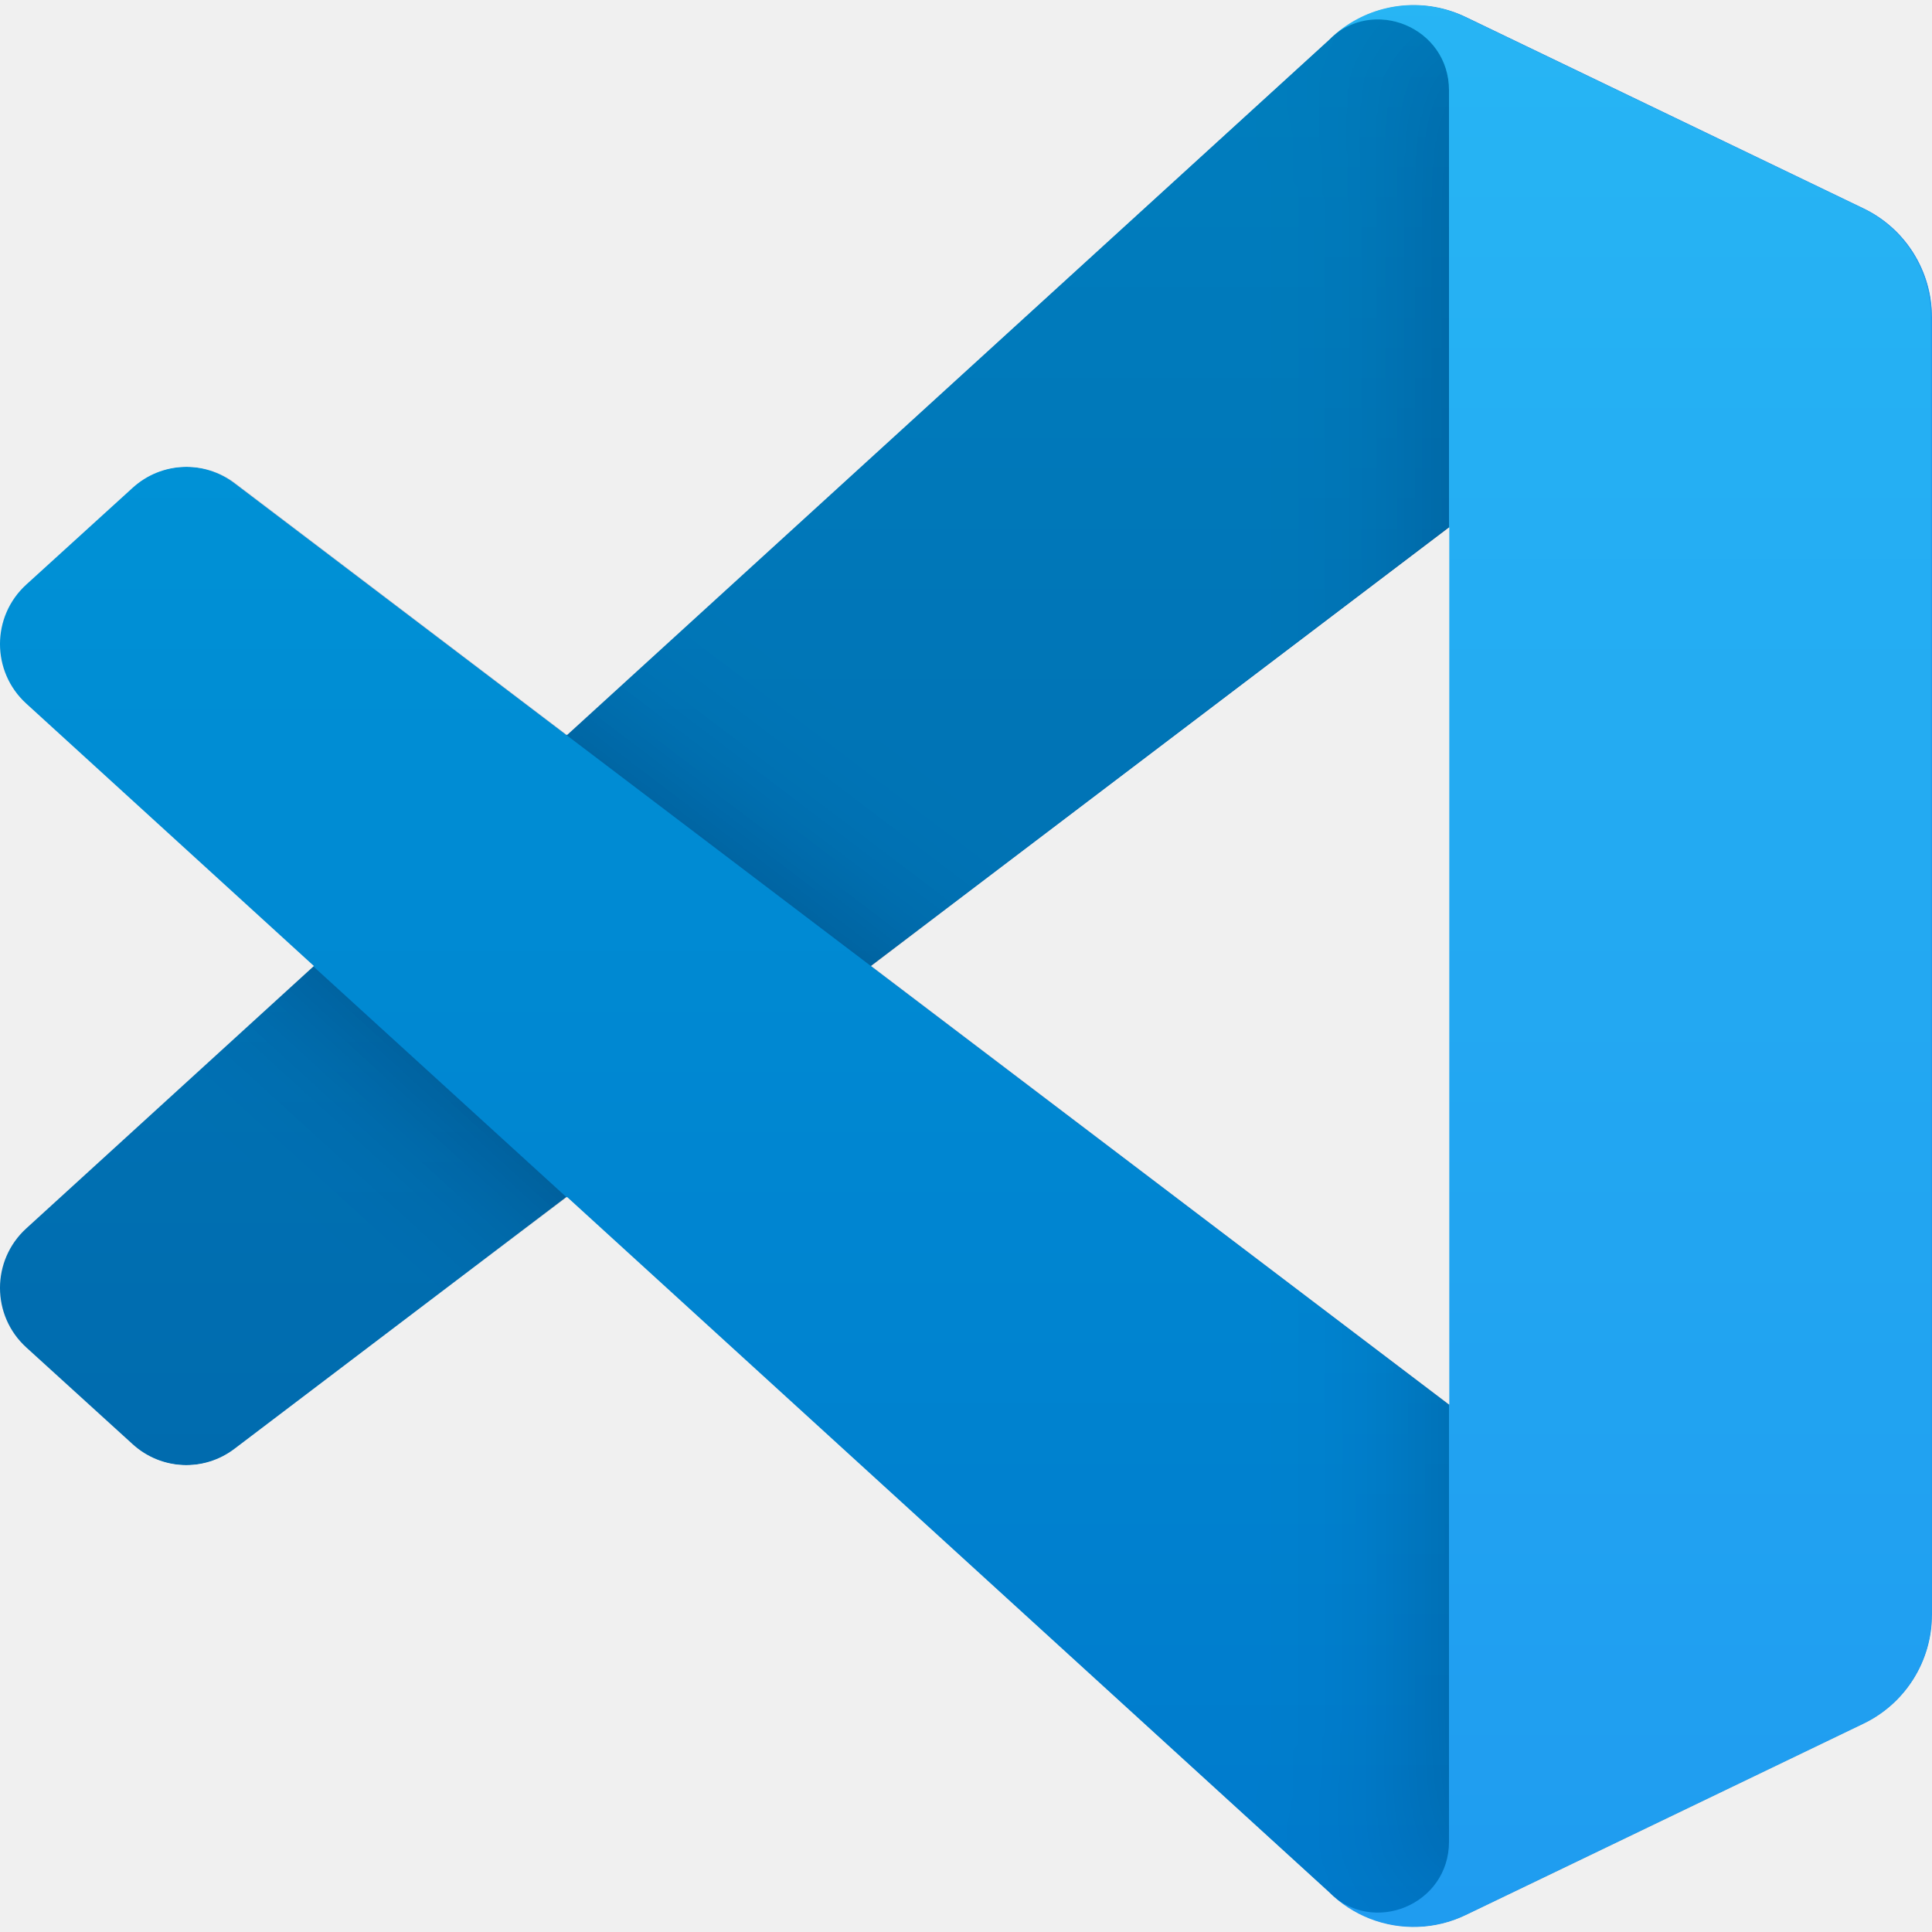
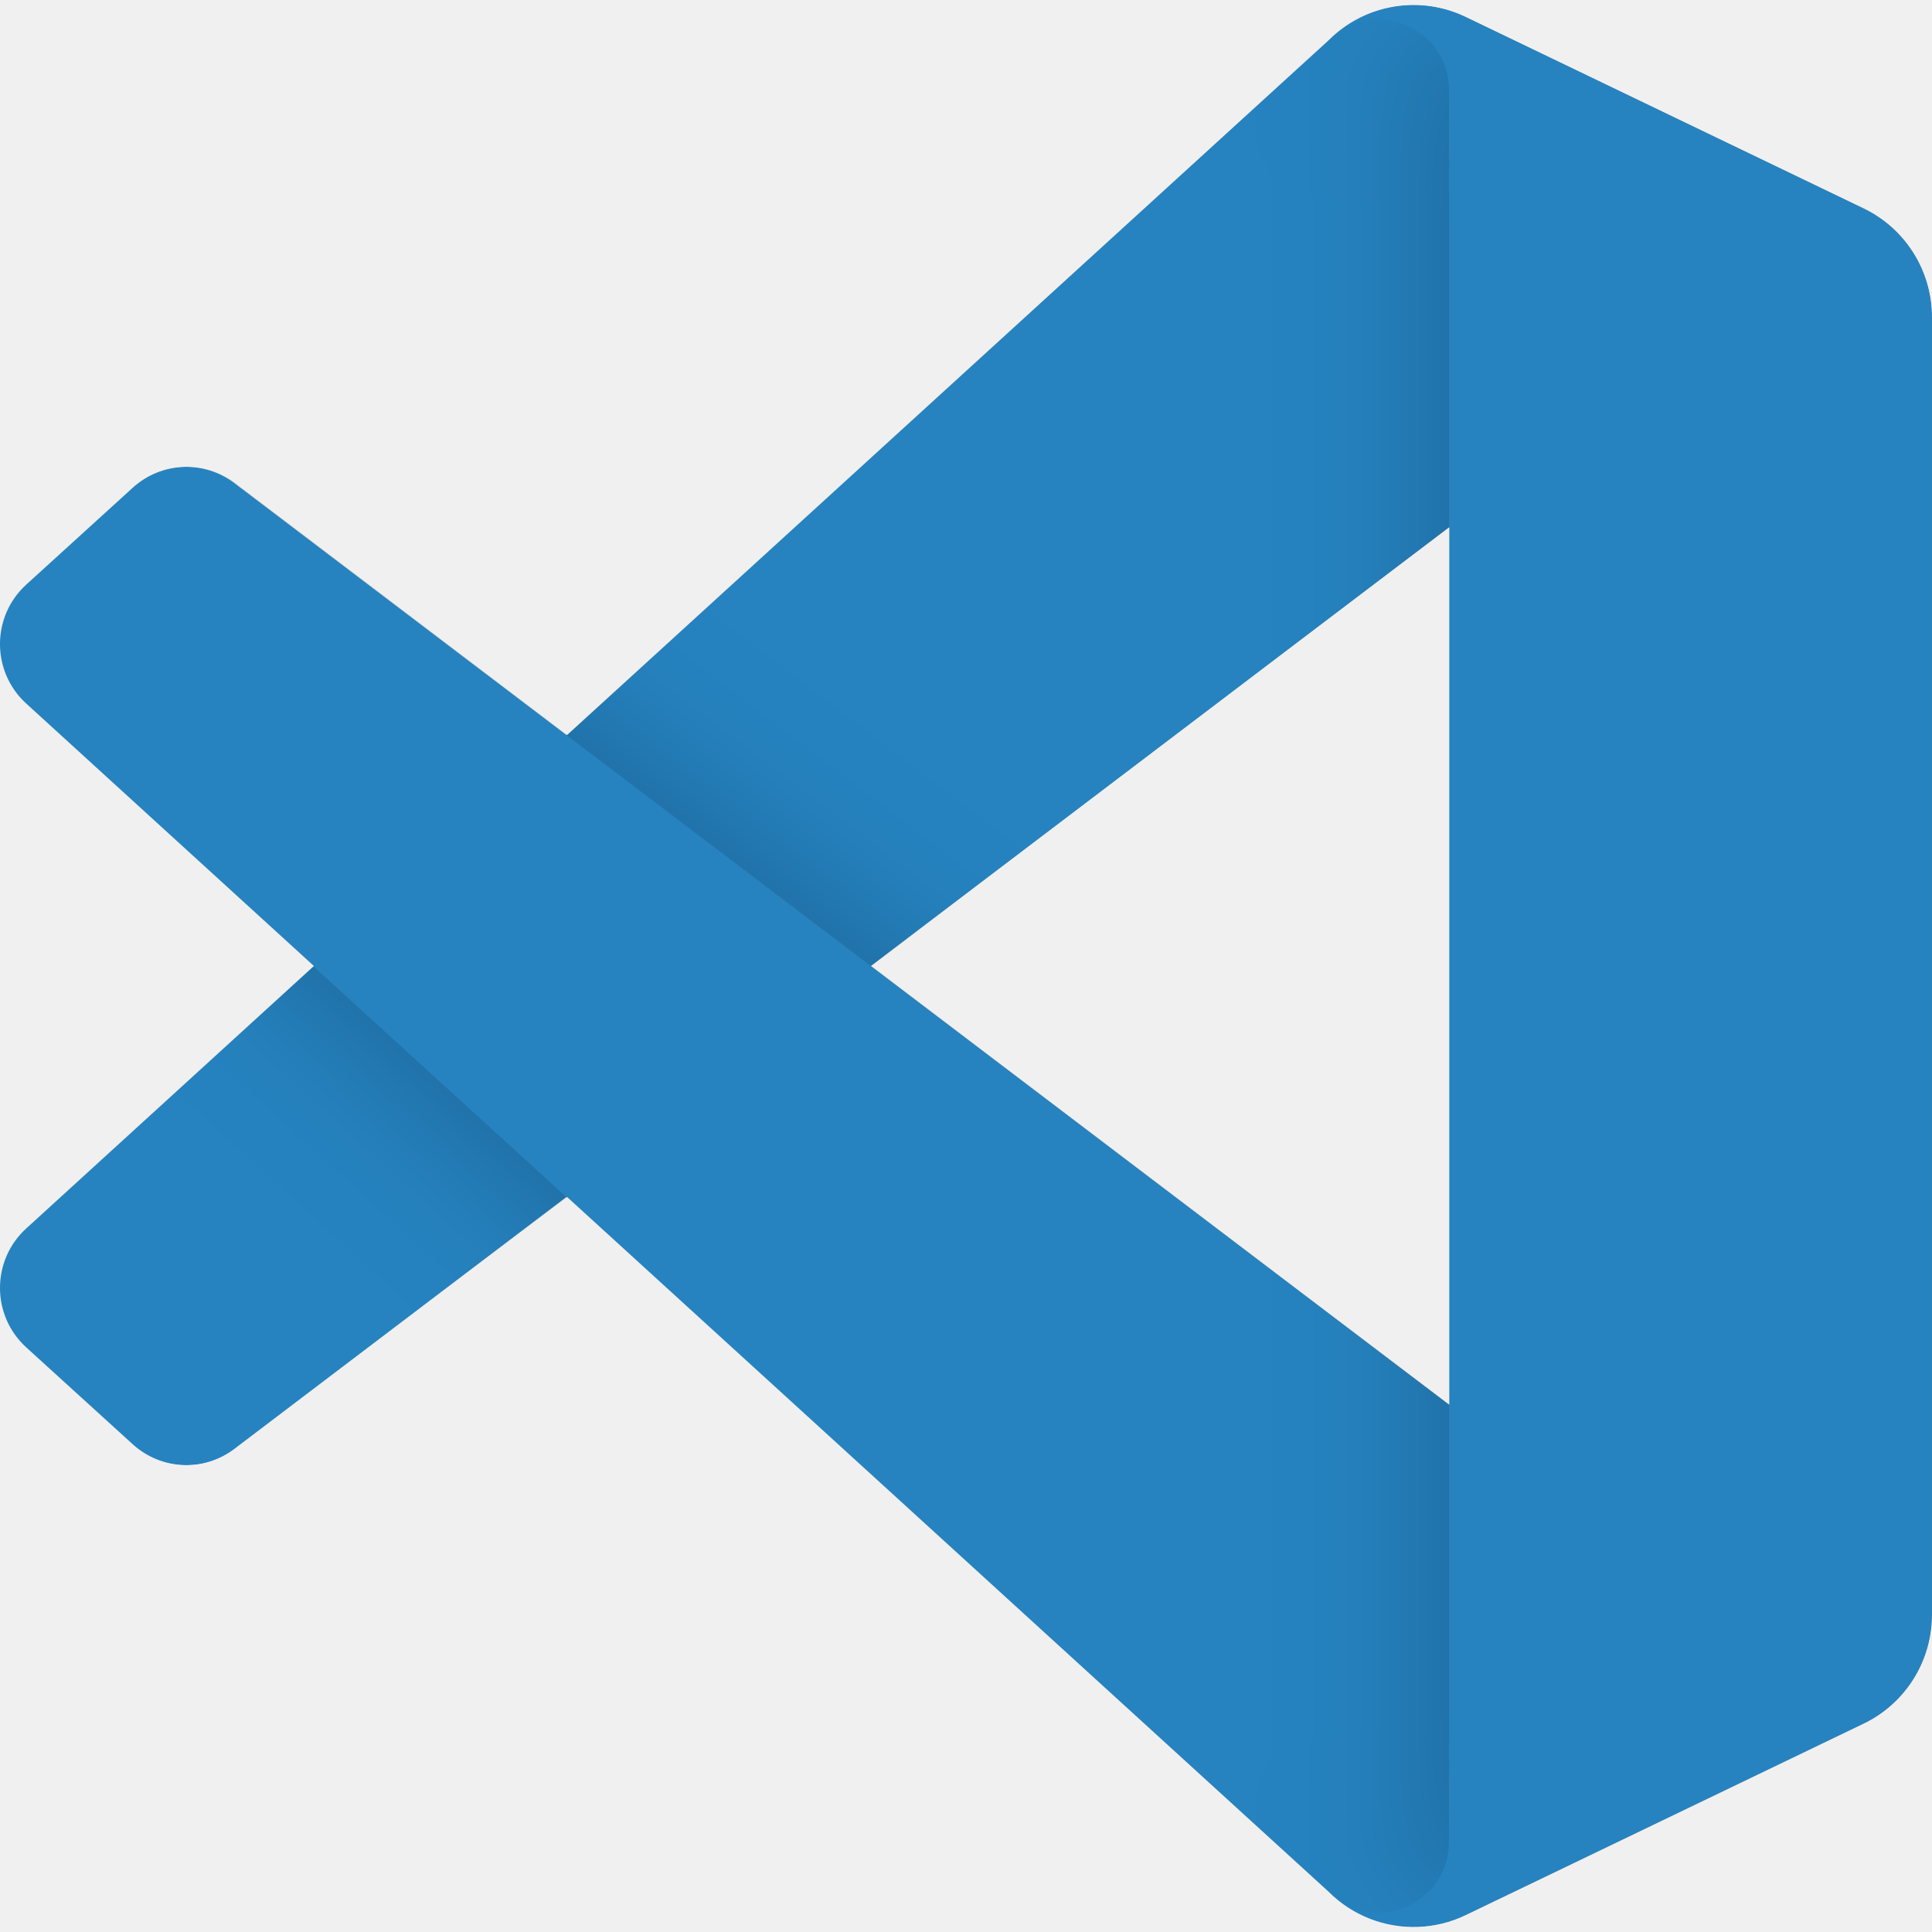
<svg xmlns="http://www.w3.org/2000/svg" viewBox="0 0 100 100" fill="none">
-   <mask id="mask0" mask-type="alpha" maskUnits="userSpaceOnUse" x="0" y="0" width="100" height="100">
-     <path fill-rule="evenodd" clip-rule="evenodd" d="M70.912 99.317C72.487 99.931 74.283 99.891 75.873 99.126L96.461 89.22C98.624 88.179 100 85.989 100 83.587V16.413C100 14.011 98.624 11.822 96.461 10.781L75.873 0.874C73.786 -0.13 71.345 0.116 69.513 1.447C69.252 1.637 69.003 1.849 68.769 2.083L29.355 38.041L12.187 25.01C10.589 23.797 8.354 23.896 6.869 25.246L1.363 30.255C-0.453 31.906 -0.455 34.763 1.359 36.417L16.247 50L1.359 63.583C-0.455 65.237 -0.453 68.094 1.363 69.745L6.869 74.754C8.354 76.104 10.589 76.204 12.187 74.99L29.355 61.959L68.769 97.917C69.392 98.541 70.125 99.01 70.912 99.317ZM75.015 27.299L45.109 50L75.015 72.701V27.299Z" fill="white" />
-   </mask>
-   <g mask="url(#mask0)">
-     <path d="M96.461 10.796L75.857 0.876C73.472 -0.273 70.622 0.212 68.75 2.083L1.299 63.583C-0.516 65.237 -0.514 68.094 1.303 69.745L6.813 74.754C8.298 76.104 10.535 76.204 12.134 74.99L93.361 13.37C96.086 11.303 100 13.246 100 16.667V16.427C100 14.027 98.625 11.838 96.461 10.796Z" fill="#0065A9" />
-     <g filter="url(#filter0_d)">
-       <path d="M96.461 89.204L75.857 99.124C73.472 100.273 70.622 99.788 68.75 97.917L1.299 36.417C-0.516 34.763 -0.514 31.906 1.303 30.255L6.813 25.246C8.298 23.896 10.535 23.796 12.134 25.009L93.361 86.63C96.086 88.697 100 86.754 100 83.333V83.573C100 85.974 98.625 88.162 96.461 89.204Z" fill="#007ACC" />
-     </g>
-     <g filter="url(#filter1_d)">
-       <path d="M75.858 99.126C73.472 100.274 70.622 99.788 68.75 97.917C71.056 100.223 75 98.59 75 95.328V4.672C75 1.41 71.056 -0.223 68.75 2.083C70.622 0.211 73.472 -0.274 75.858 0.874L96.459 10.781C98.623 11.822 100 14.011 100 16.413V83.587C100 85.989 98.623 88.179 96.459 89.22L75.858 99.126Z" fill="#1F9CF0" />
-     </g>
-     <g style="mix-blend-mode:overlay" opacity="0.25">
-       <path fill-rule="evenodd" clip-rule="evenodd" d="M70.851 99.317C72.426 99.931 74.222 99.891 75.812 99.126L96.4 89.22C98.563 88.179 99.939 85.989 99.939 83.587V16.413C99.939 14.011 98.564 11.822 96.4 10.781L75.812 0.874C73.725 -0.13 71.284 0.116 69.453 1.447C69.191 1.637 68.942 1.849 68.708 2.083L29.294 38.041L12.126 25.01C10.528 23.796 8.293 23.896 6.809 25.246L1.302 30.255C-0.513 31.906 -0.515 34.763 1.298 36.417L16.186 50L1.298 63.583C-0.515 65.237 -0.513 68.094 1.302 69.745L6.809 74.754C8.293 76.104 10.528 76.204 12.126 74.99L29.294 61.959L68.708 97.917C69.332 98.54 70.064 99.01 70.851 99.317ZM74.954 27.299L45.048 50L74.954 72.701V27.299Z" fill="url(#paint0_linear)" />
-     </g>
-   </g>
  <defs>
    <filter id="filter0_d" x="-8.394" y="15.829" width="116.727" height="92.246" filterUnits="userSpaceOnUse" color-interpolation-filters="sRGB">
      <feFlood flood-opacity="0" result="BackgroundImageFix" />
      <feColorMatrix in="SourceAlpha" type="matrix" values="0 0 0 0 0 0 0 0 0 0 0 0 0 0 0 0 0 0 127 0" />
      <feOffset />
      <feGaussianBlur stdDeviation="4.167" />
      <feColorMatrix type="matrix" values="0 0 0 0 0 0 0 0 0 0 0 0 0 0 0 0 0 0 0.25 0" />
      <feBlend mode="overlay" in2="BackgroundImageFix" result="effect1_dropShadow" />
      <feBlend mode="normal" in="SourceGraphic" in2="effect1_dropShadow" result="shape" />
    </filter>
    <filter id="filter1_d" x="60.417" y="-8.076" width="47.917" height="116.151" filterUnits="userSpaceOnUse" color-interpolation-filters="sRGB">
      <feFlood flood-opacity="0" result="BackgroundImageFix" />
      <feColorMatrix in="SourceAlpha" type="matrix" values="0 0 0 0 0 0 0 0 0 0 0 0 0 0 0 0 0 0 127 0" />
      <feOffset />
      <feGaussianBlur stdDeviation="4.167" />
      <feColorMatrix type="matrix" values="0 0 0 0 0 0 0 0 0 0 0 0 0 0 0 0 0 0 0.25 0" />
      <feBlend mode="overlay" in2="BackgroundImageFix" result="effect1_dropShadow" />
      <feBlend mode="normal" in="SourceGraphic" in2="effect1_dropShadow" result="shape" />
    </filter>
-     <linearGradient id="paint0_linear" x1="49.939" y1="0.258" x2="49.939" y2="99.742" gradientUnits="userSpaceOnUse">
-       <stop stop-color="white" />
-       <stop offset="1" stop-color="white" stop-opacity="0" />
-     </linearGradient>
  </defs>
+   <mask id="mask0" mask-type="alpha" maskUnits="userSpaceOnUse" x="0" y="0" width="100" height="100">
+     <path fill-rule="evenodd" clip-rule="evenodd" d="M70.912 99.317C72.487 99.931 74.283 99.891 75.873 99.126L96.461 89.22C98.624 88.179 100 85.989 100 83.587V16.413C100 14.011 98.624 11.822 96.461 10.781L75.873 0.874C73.786 -0.13 71.345 0.116 69.513 1.447C69.252 1.637 69.003 1.849 68.769 2.083L29.355 38.041L12.187 25.01C10.589 23.797 8.354 23.896 6.869 25.246L1.363 30.255C-0.453 31.906 -0.455 34.763 1.359 36.417L16.247 50L1.359 63.583C-0.455 65.237 -0.453 68.094 1.363 69.745L6.869 74.754C8.354 76.104 10.589 76.204 12.187 74.99L29.355 61.959L68.769 97.917C69.392 98.541 70.125 99.01 70.912 99.317ZM75.015 27.299L45.109 50L75.015 72.701V27.299Z" fill="white" />
+   </mask>
+   <g mask="url(#mask0)">
+     <path d="M96.461 10.796L75.857 0.876C73.472 -0.273 70.622 0.212 68.75 2.083L1.299 63.583C-0.516 65.237 -0.514 68.094 1.303 69.745L6.813 74.754C8.298 76.104 10.535 76.204 12.134 74.99L93.361 13.37C96.086 11.303 100 13.246 100 16.667V16.427C100 14.027 98.625 11.838 96.461 10.796Z" style="fill: rgb(45, 130, 183);" />
+     <g filter="url(#filter0_d)">
+       <path d="M96.461 89.204L75.857 99.124C73.472 100.273 70.622 99.788 68.75 97.917L1.299 36.417C-0.516 34.763 -0.514 31.906 1.303 30.255L6.813 25.246C8.298 23.896 10.535 23.796 12.134 25.009L93.361 86.63C96.086 88.697 100 86.754 100 83.333V83.573C100 85.974 98.625 88.162 96.461 89.204Z" style="fill: rgb(45, 130, 183);" />
+     </g>
+     <g filter="url(#filter1_d)">
+       <path d="M75.858 99.126C73.472 100.274 70.622 99.788 68.75 97.917C71.056 100.223 75 98.59 75 95.328V4.672C75 1.41 71.056 -0.223 68.75 2.083C70.622 0.211 73.472 -0.274 75.858 0.874L96.459 10.781C98.623 11.822 100 14.011 100 16.413V83.587C100 85.989 98.623 88.179 96.459 89.22L75.858 99.126Z" style="fill: rgb(45, 130, 183);" />
+     </g>
+     <g style="mix-blend-mode:overlay" opacity="0.25">
+       <path fill-rule="evenodd" clip-rule="evenodd" d="M70.851 99.317C72.426 99.931 74.222 99.891 75.812 99.126L96.4 89.22C98.563 88.179 99.939 85.989 99.939 83.587V16.413C99.939 14.011 98.564 11.822 96.4 10.781L75.812 0.874C73.725 -0.13 71.284 0.116 69.453 1.447C69.191 1.637 68.942 1.849 68.708 2.083L29.294 38.041L12.126 25.01C10.528 23.796 8.293 23.896 6.809 25.246L1.302 30.255C-0.513 31.906 -0.515 34.763 1.298 36.417L16.186 50L1.298 63.583C-0.515 65.237 -0.513 68.094 1.302 69.745L6.809 74.754C8.293 76.104 10.528 76.204 12.126 74.99L29.294 61.959L68.708 97.917C69.332 98.54 70.064 99.01 70.851 99.317ZM74.954 27.299L45.048 50L74.954 72.701V27.299Z" style="fill: rgb(45, 130, 183);" />
+     </g>
+   </g>
</svg>
